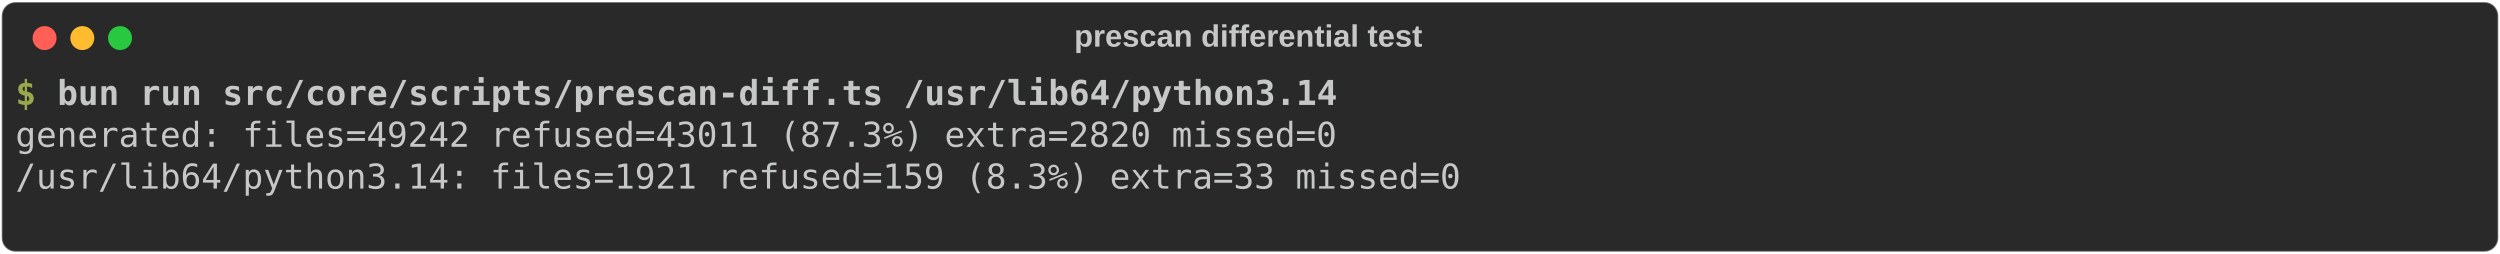
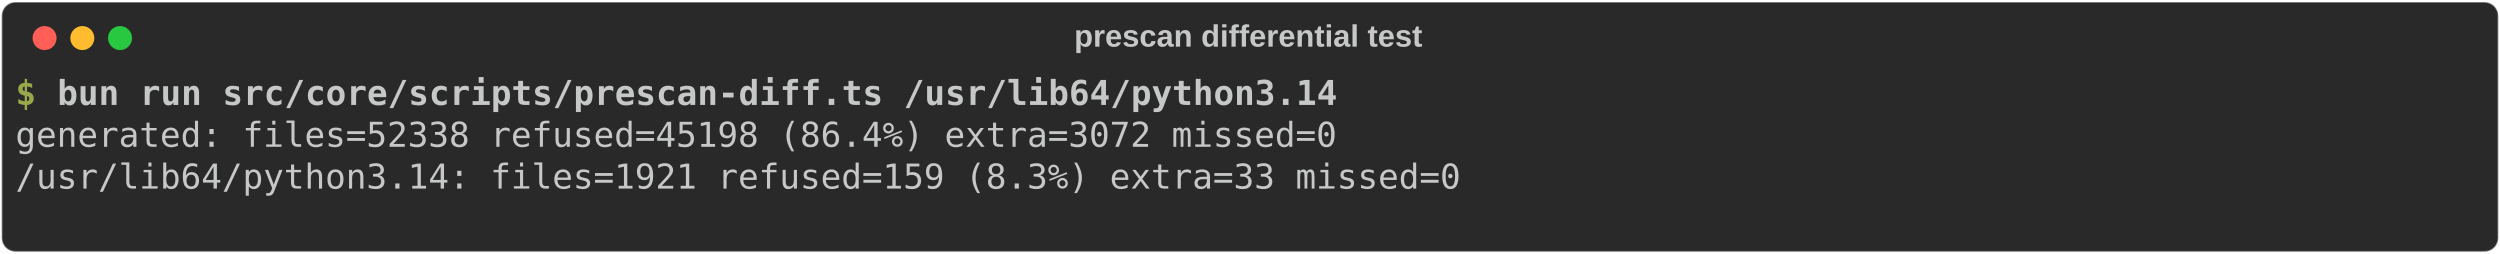
<svg xmlns="http://www.w3.org/2000/svg" width="1458" height="148" class="rich-terminal" viewBox="0 0 1458 147.6">
  <style>

    @font-face {
        font-family: "Fira Code";
        src: local("FiraCode-Regular");
        font-style: normal;
        font-weight: 400;
    }
    @font-face {
        font-family: "Fira Code";
        src: local("FiraCode-Bold");
        font-style: bold;
        font-weight: 700;
    }

-     .terminal-4111304012-matrix {
+     .terminal-24282462-matrix {
        font-family: Fira Code, monospace;
        font-size: 20px;
        line-height: 24.4px;
        font-variant-east-asian: full-width;
    }

-     .terminal-4111304012-title {
+     .terminal-24282462-title {
        font-size: 18px;
        font-weight: bold;
        font-family: arial;
    }

-     .terminal-4111304012-r1 { fill: #98a84b;font-weight: bold }
- .terminal-4111304012-r2 { fill: #c5c8c6;font-weight: bold }
- .terminal-4111304012-r3 { fill: #c5c8c6 }
+     .terminal-24282462-r1 { fill: #98a84b;font-weight: bold }
+ .terminal-24282462-r2 { fill: #c5c8c6;font-weight: bold }
+ .terminal-24282462-r3 { fill: #c5c8c6 }
    </style>
  <defs>
-     <clipPath id="terminal-4111304012-clip-terminal">
+     <clipPath id="terminal-24282462-clip-terminal">
      <rect x="0" y="0" width="1438.6" height="96.6" />
    </clipPath>
-     <clipPath id="terminal-4111304012-line-0">
+     <clipPath id="terminal-24282462-line-0">
      <rect x="0" y="1.5" width="1439.6" height="24.65" />
    </clipPath>
-     <clipPath id="terminal-4111304012-line-1">
+     <clipPath id="terminal-24282462-line-1">
      <rect x="0" y="25.9" width="1439.6" height="24.65" />
    </clipPath>
-     <clipPath id="terminal-4111304012-line-2">
+     <clipPath id="terminal-24282462-line-2">
      <rect x="0" y="50.3" width="1439.6" height="24.65" />
    </clipPath>
  </defs>
  <rect fill="#292929" stroke="rgba(255,255,255,0.35)" stroke-width="1" x="1" y="1" width="1456" height="145.6" rx="8" />
-   <text class="terminal-4111304012-title" fill="#c5c8c6" text-anchor="middle" x="728" y="27">prescan differential test</text>
+   <text class="terminal-24282462-title" fill="#c5c8c6" text-anchor="middle" x="728" y="27">prescan differential test</text>
  <g transform="translate(26,22)">
    <circle cx="0" cy="0" r="7" fill="#ff5f57" />
    <circle cx="22" cy="0" r="7" fill="#febc2e" />
    <circle cx="44" cy="0" r="7" fill="#28c840" />
  </g>
-   <g transform="translate(9, 41)" clip-path="url(#terminal-4111304012-clip-terminal)">
-     <g class="terminal-4111304012-matrix">
-       <text class="terminal-4111304012-r1" x="0" y="20" textLength="24.4" clip-path="url(#terminal-4111304012-line-0)">$ </text>
-       <text class="terminal-4111304012-r2" x="24.4" y="20" textLength="756.4" clip-path="url(#terminal-4111304012-line-0)">bun run src/core/scripts/prescan-diff.ts /usr/lib64/python3.14</text>
-       <text class="terminal-4111304012-r3" x="1439.6" y="20" textLength="12.2" clip-path="url(#terminal-4111304012-line-0)">
+   <g transform="translate(9, 41)" clip-path="url(#terminal-24282462-clip-terminal)">
+     <g class="terminal-24282462-matrix">
+       <text class="terminal-24282462-r1" x="0" y="20" textLength="24.4" clip-path="url(#terminal-24282462-line-0)">$ </text>
+       <text class="terminal-24282462-r2" x="24.4" y="20" textLength="756.4" clip-path="url(#terminal-24282462-line-0)">bun run src/core/scripts/prescan-diff.ts /usr/lib64/python3.14</text>
+       <text class="terminal-24282462-r3" x="1439.6" y="20" textLength="12.2" clip-path="url(#terminal-24282462-line-0)">
</text>
-       <text class="terminal-4111304012-r3" x="0" y="44.4" textLength="780.8" clip-path="url(#terminal-4111304012-line-1)">generated: files=49242 refused=43011 (87.3%) extra=2820 missed=0</text>
-       <text class="terminal-4111304012-r3" x="1439.6" y="44.4" textLength="12.2" clip-path="url(#terminal-4111304012-line-1)">
+       <text class="terminal-24282462-r3" x="0" y="44.4" textLength="780.8" clip-path="url(#terminal-24282462-line-1)">generated: files=52338 refused=45198 (86.4%) extra=3072 missed=0</text>
+       <text class="terminal-24282462-r3" x="1439.6" y="44.4" textLength="12.2" clip-path="url(#terminal-24282462-line-1)">
</text>
-       <text class="terminal-4111304012-r3" x="0" y="68.8" textLength="854" clip-path="url(#terminal-4111304012-line-2)">/usr/lib64/python3.14: files=1921 refused=159 (8.3%) extra=33 missed=0</text>
-       <text class="terminal-4111304012-r3" x="1439.6" y="68.8" textLength="12.2" clip-path="url(#terminal-4111304012-line-2)">
+       <text class="terminal-24282462-r3" x="0" y="68.8" textLength="854" clip-path="url(#terminal-24282462-line-2)">/usr/lib64/python3.14: files=1921 refused=159 (8.3%) extra=33 missed=0</text>
+       <text class="terminal-24282462-r3" x="1439.6" y="68.8" textLength="12.2" clip-path="url(#terminal-24282462-line-2)">
</text>
-       <text class="terminal-4111304012-r3" x="1439.6" y="93.2" textLength="12.2" clip-path="url(#terminal-4111304012-line-3)">
+       <text class="terminal-24282462-r3" x="1439.6" y="93.2" textLength="12.2" clip-path="url(#terminal-24282462-line-3)">
</text>
    </g>
  </g>
</svg>
